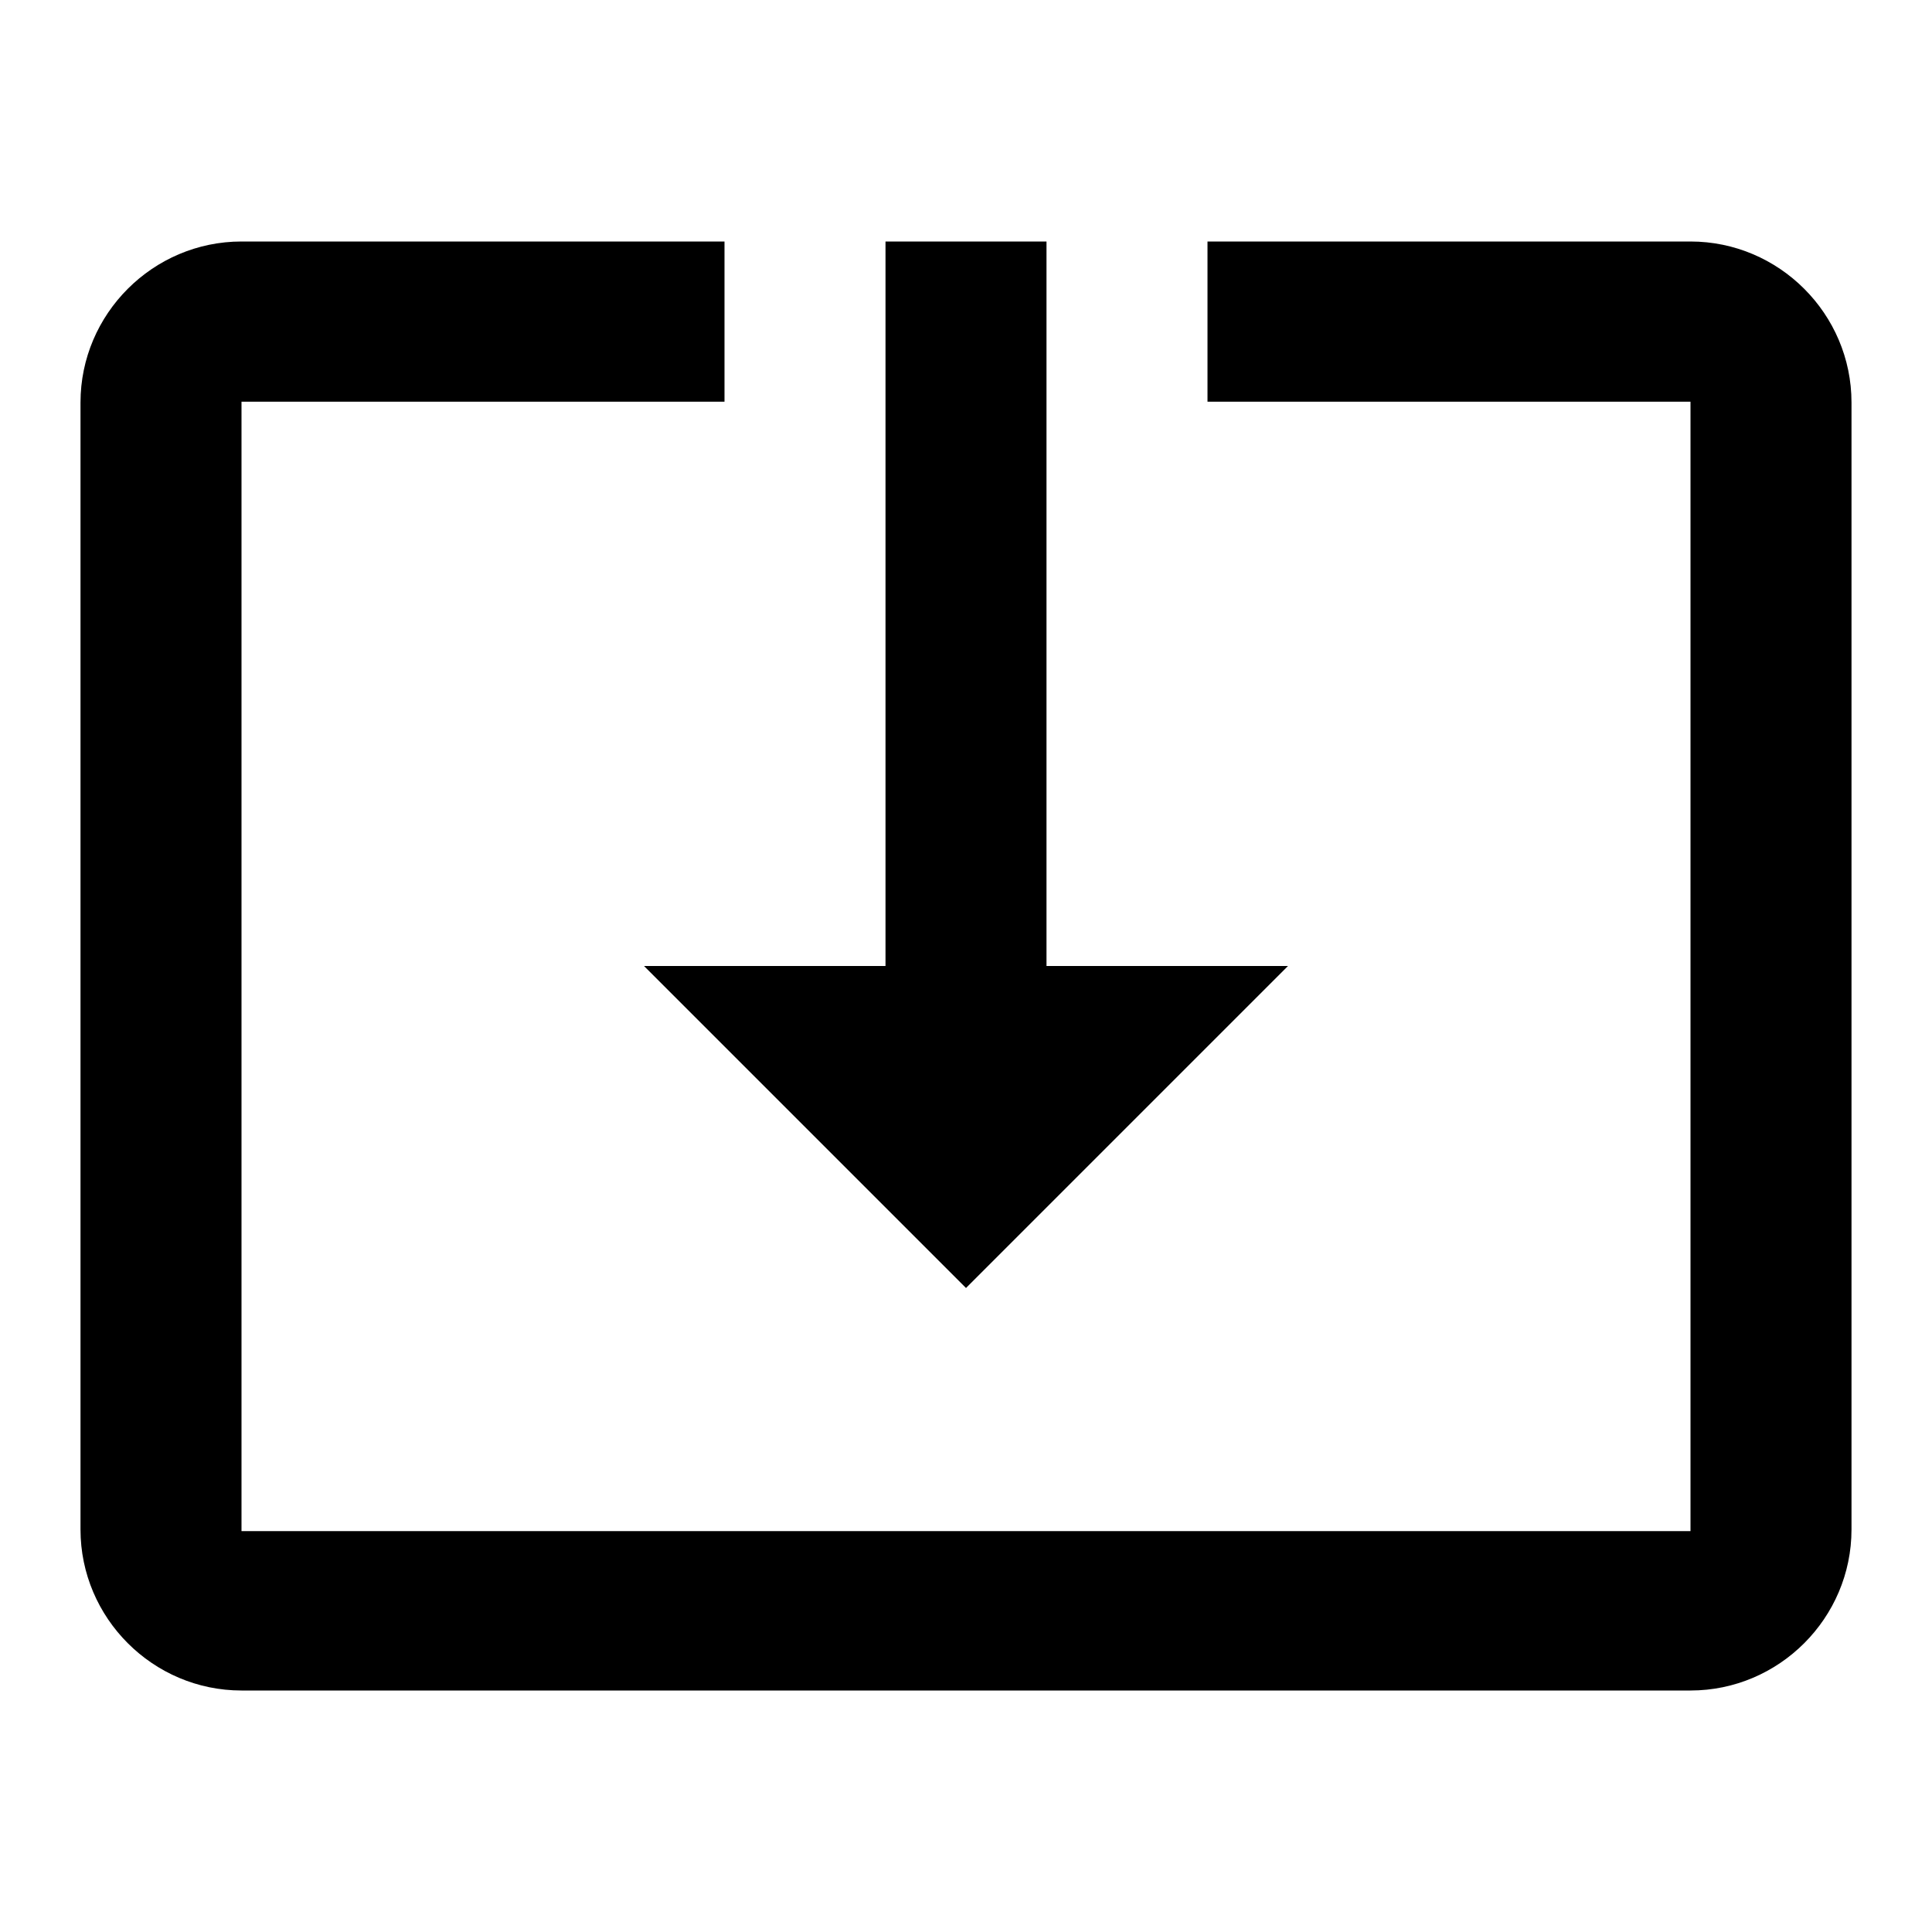
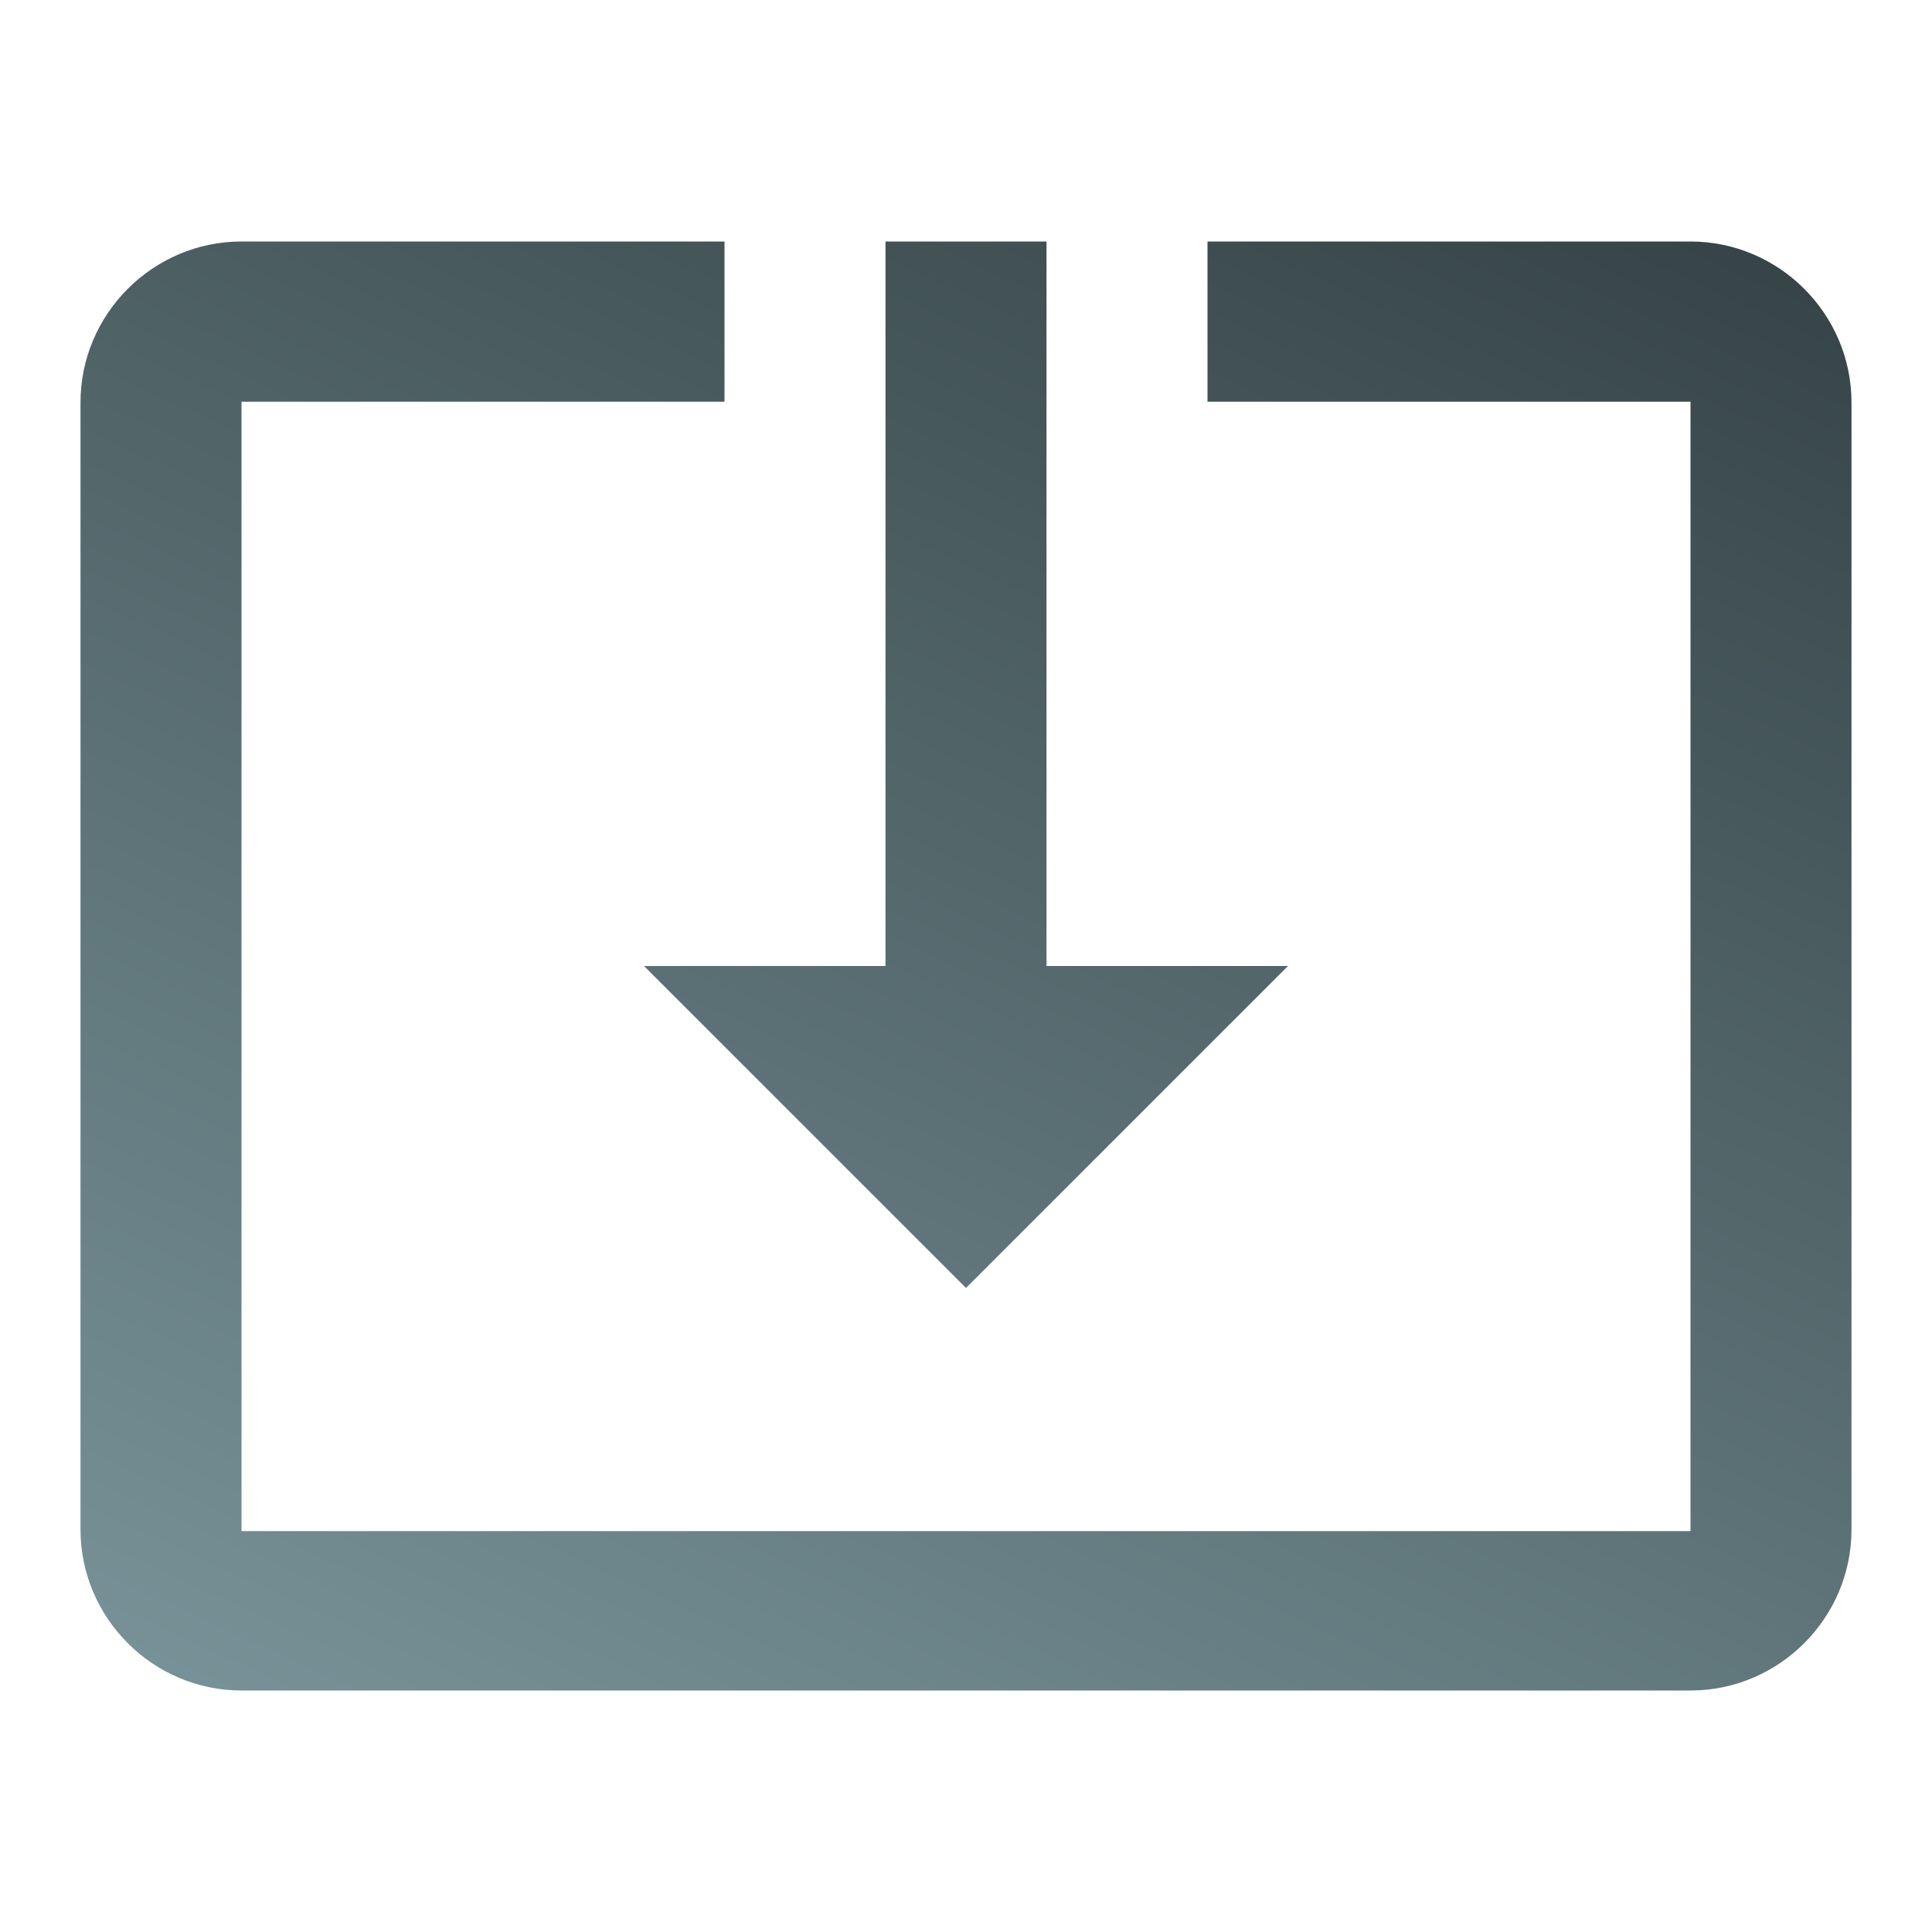
- <svg xmlns="http://www.w3.org/2000/svg" height="24px" viewBox="0 0 24 24" width="24px" fill="#000000">
-   <path d="M0 0h24v24H0V0zm0 0h24v24H0V0z" fill="none" />
-   <path d="M12 16l4-4h-3V3h-2v9H8l4 4zm9-13h-6v1.99h6v14.03H3V4.99h6V3H3c-1.1 0-2 .9-2 2v14c0 1.1.9 2 2 2h18c1.1 0 2-.9 2-2V5c0-1.1-.9-2-2-2zm-9 13l4-4h-3V3h-2v9H8l4 4zm9-13h-6v1.99h6v14.03H3V4.99h6V3H3c-1.1 0-2 .9-2 2v14c0 1.1.9 2 2 2h18c1.1 0 2-.9 2-2V5c0-1.1-.9-2-2-2z" />
+ <svg xmlns="http://www.w3.org/2000/svg" xmlns:xlink="http://www.w3.org/1999/xlink" height="24px" viewBox="0 0 24 24" width="24px" fill="#000000" version="1.1" id="svg6">
+   <defs id="defs10">
+     <linearGradient id="linearGradient826">
+       <stop style="stop-color:#374548;stop-opacity:1" offset="0" id="stop822" />
+       <stop style="stop-color:#789399;stop-opacity:1" offset="1" id="stop824" />
+     </linearGradient>
+     <linearGradient xlink:href="#linearGradient826" id="linearGradient828" x1="17.949" y1="1.576" x2="7.746" y2="24" gradientUnits="userSpaceOnUse" />
+   </defs>
+   <path d="M0 0h24v24H0V0zm0 0h24v24H0V0z" fill="none" id="path2" />
+   <path d="M12 16l4-4h-3V3h-2v9H8l4 4zm9-13h-6v1.99h6v14.03H3V4.99h6V3H3c-1.1 0-2 .9-2 2v14c0 1.1.9 2 2 2h18c1.1 0 2-.9 2-2V5c0-1.1-.9-2-2-2zm-9 13l4-4h-3V3h-2v9H8l4 4zm9-13h-6v1.99h6v14.03H3V4.99h6V3H3c-1.1 0-2 .9-2 2v14c0 1.1.9 2 2 2h18c1.1 0 2-.9 2-2V5c0-1.1-.9-2-2-2z" id="path4" style="fill-opacity:1;fill:url(#linearGradient828)" />
</svg>
